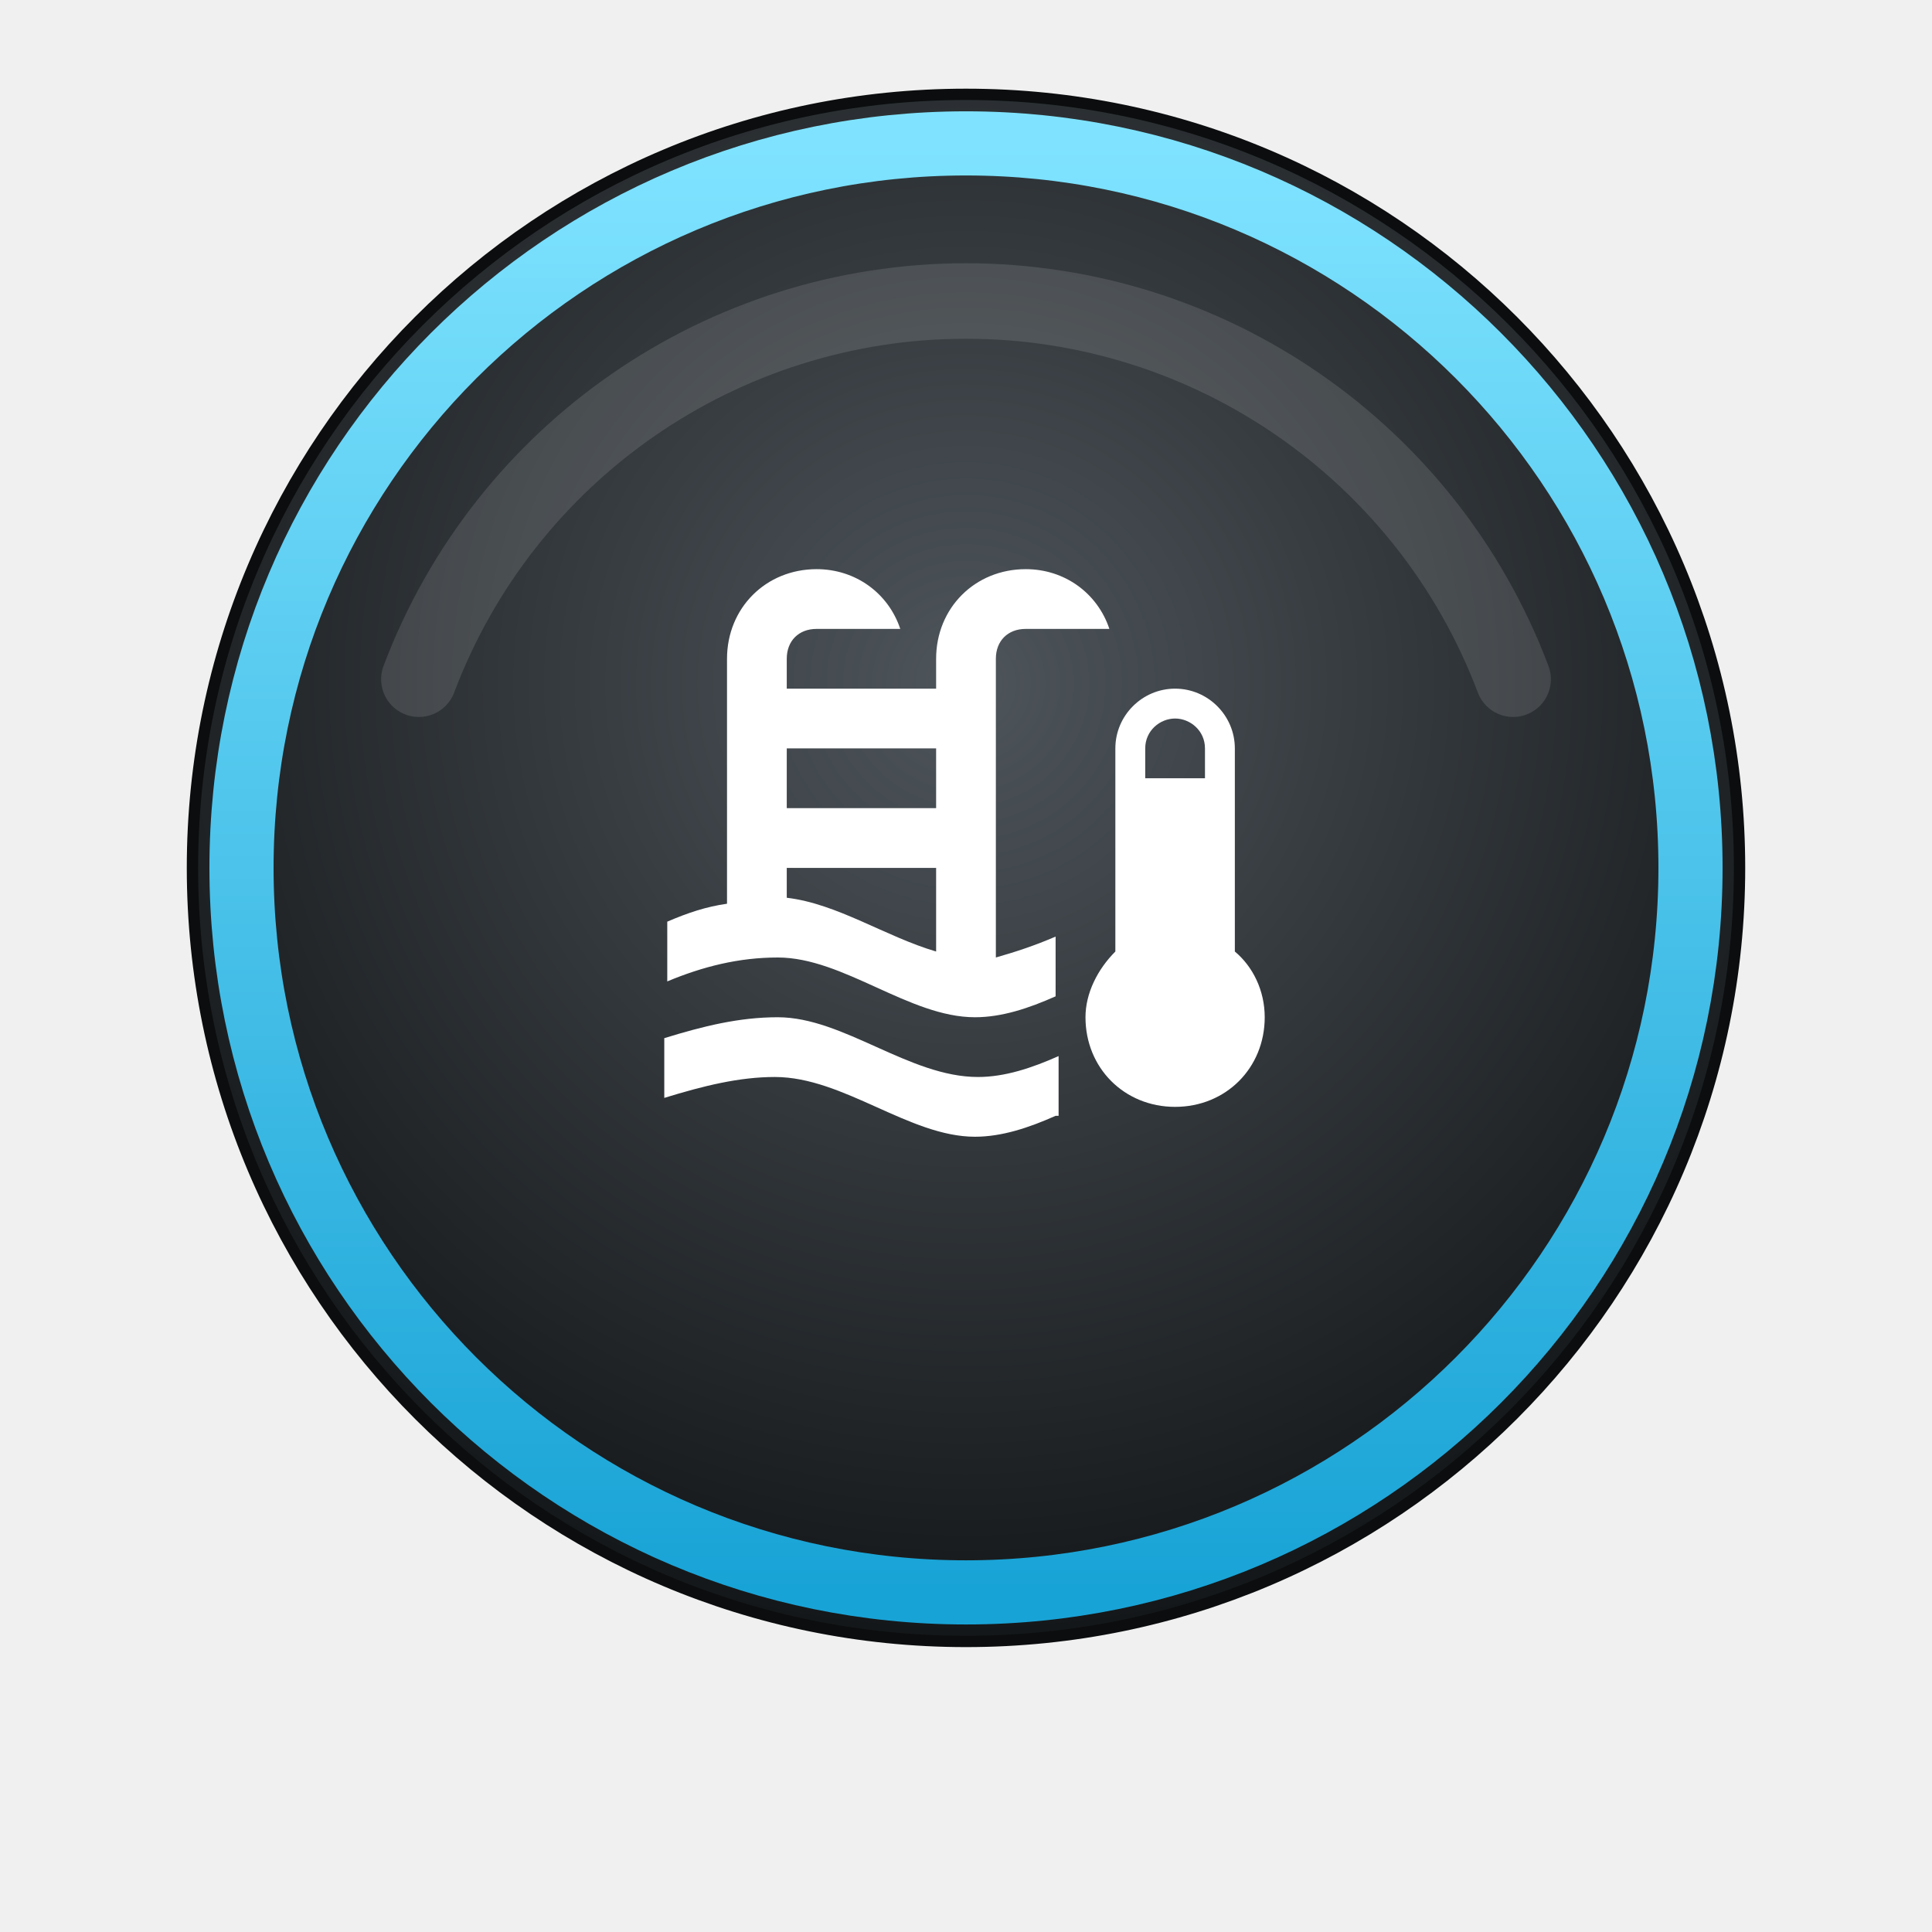
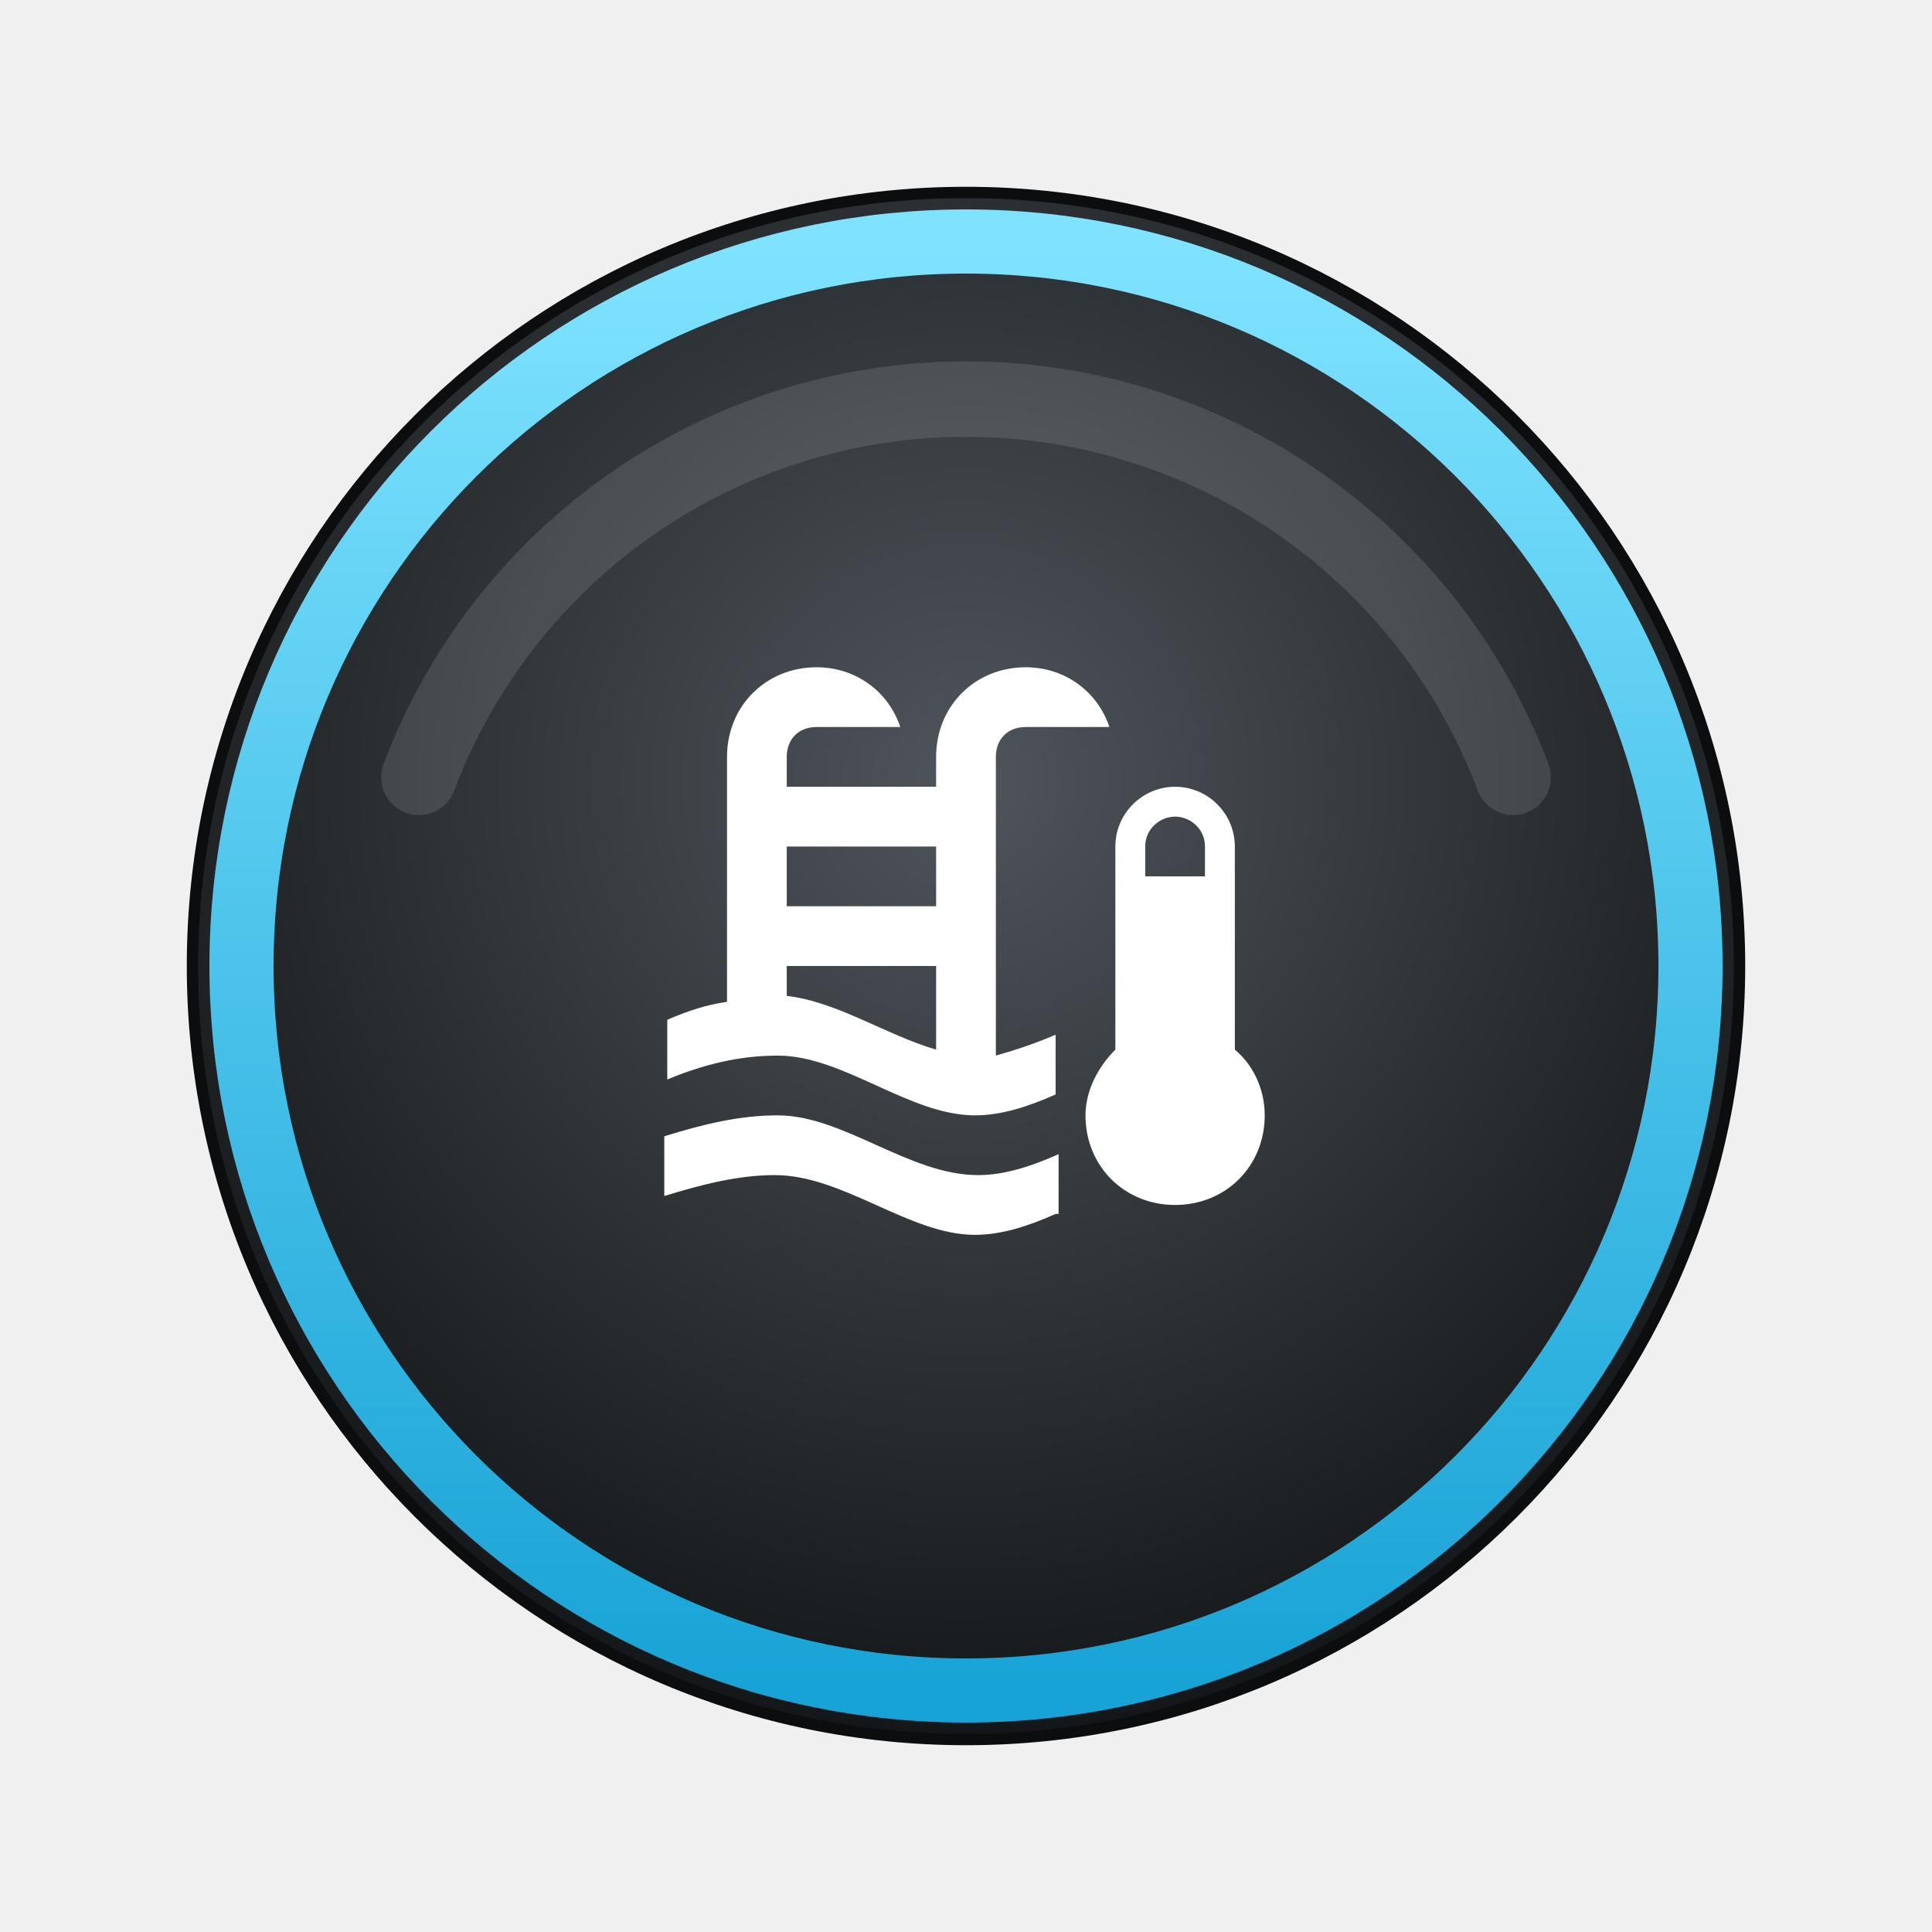
<svg xmlns="http://www.w3.org/2000/svg" viewBox="0 0 1024 1024">
  <defs>
    <radialGradient id="d" cx="0.5" cy="0.38" r="0.62">
      <stop offset="0" stop-color="#4E555B" />
      <stop offset="1" stop-color="#141719" />
    </radialGradient>
    <linearGradient id="r" x1="0" y1="0" x2="0" y2="1">
      <stop offset="0" stop-color="#7FE3FF" />
      <stop offset="1" stop-color="#18A3D6" />
    </linearGradient>
  </defs>
-   <circle cx="512" cy="460" r="410" fill="url(#d)" stroke="#0B0D0E" stroke-width="6" />
-   <circle cx="512" cy="460" r="384" fill="none" stroke="url(#r)" stroke-width="34" />
-   <path d="M222,360 A310,310 0 0 1 802,360" fill="none" stroke="#FFFFFF" stroke-opacity="0.12" stroke-width="40" stroke-linecap="round" />
-   <g transform="translate(322 270) scale(15.833)">
-     <path d="M19 6C17.9 6 17 6.9 17 8V14.8C16.4 15.4 16 16.2 16 17C16 18.7 17.3 20 19 20S22 18.7 22 17C22 16.1 21.6 15.3 21 14.8V8C21 6.9 20.1 6 19 6M19 7C19.5 7 20 7.4 20 8V9H18V8C18 7.4 18.5 7 19 7M15 20.3C14.1 20.7 13.2 21 12.3 21C10.1 21 7.9 19 5.6 19C4.4 19 3.2 19.3 1.9 19.7V17.7C3.2 17.3 4.4 17 5.7 17C7.9 17 10.1 19 12.4 19C13.3 19 14.2 18.7 15.1 18.3V20.3M12.3 17C13.2 17 14.1 16.7 15 16.3V14.3C14.3 14.6 13.7 14.8 13 15V5C13 4.4 13.4 4 14 4H16.8C16.4 2.8 15.3 2 14 2C12.3 2 11 3.3 11 5V6H6V5C6 4.4 6.4 4 7 4H9.8C9.4 2.8 8.3 2 7 2C5.3 2 4 3.3 4 5V13.2C3.3 13.3 2.7 13.5 2 13.8V15.8C3.2 15.3 4.4 15 5.7 15C7.9 15 10.1 17 12.3 17M6 8H11V10H6V8M6 12H11V14.8C9.3 14.3 7.7 13.2 6 13V12Z" fill="#FFFFFF" />
+   <g transform="translate(0 52)">
+     <circle cx="512" cy="460" r="410" fill="url(#d)" stroke="#0B0D0E" stroke-width="6" />
+     <circle cx="512" cy="460" r="384" fill="none" stroke="url(#r)" stroke-width="34" />
+     <path d="M222,360 A310,310 0 0 1 802,360" fill="none" stroke="#FFFFFF" stroke-opacity="0.12" stroke-width="40" stroke-linecap="round" />
+     <g transform="translate(322 270) scale(15.833)">
+       <path d="M19 6C17.9 6 17 6.9 17 8V14.8C16.4 15.4 16 16.2 16 17C16 18.7 17.3 20 19 20S22 18.7 22 17C22 16.1 21.6 15.3 21 14.8V8C21 6.9 20.1 6 19 6M19 7C19.5 7 20 7.4 20 8V9H18V8C18 7.4 18.5 7 19 7M15 20.3C14.1 20.7 13.2 21 12.3 21C10.1 21 7.9 19 5.6 19C4.4 19 3.2 19.3 1.9 19.7V17.7C3.2 17.3 4.4 17 5.7 17C7.9 17 10.1 19 12.4 19C13.3 19 14.2 18.7 15.1 18.3V20.3M12.3 17C13.2 17 14.1 16.7 15 16.3V14.3C14.3 14.6 13.7 14.8 13 15V5C13 4.4 13.4 4 14 4H16.8C16.4 2.8 15.3 2 14 2C12.3 2 11 3.3 11 5V6H6V5C6 4.4 6.4 4 7 4H9.8C9.4 2.8 8.3 2 7 2C5.3 2 4 3.3 4 5V13.2C3.3 13.3 2.7 13.5 2 13.8V15.8C3.2 15.3 4.4 15 5.7 15C7.9 15 10.1 17 12.3 17M6 8H11V10H6V8M6 12H11V14.8C9.3 14.3 7.7 13.2 6 13V12Z" fill="#FFFFFF" />
+     </g>
  </g>
</svg>
